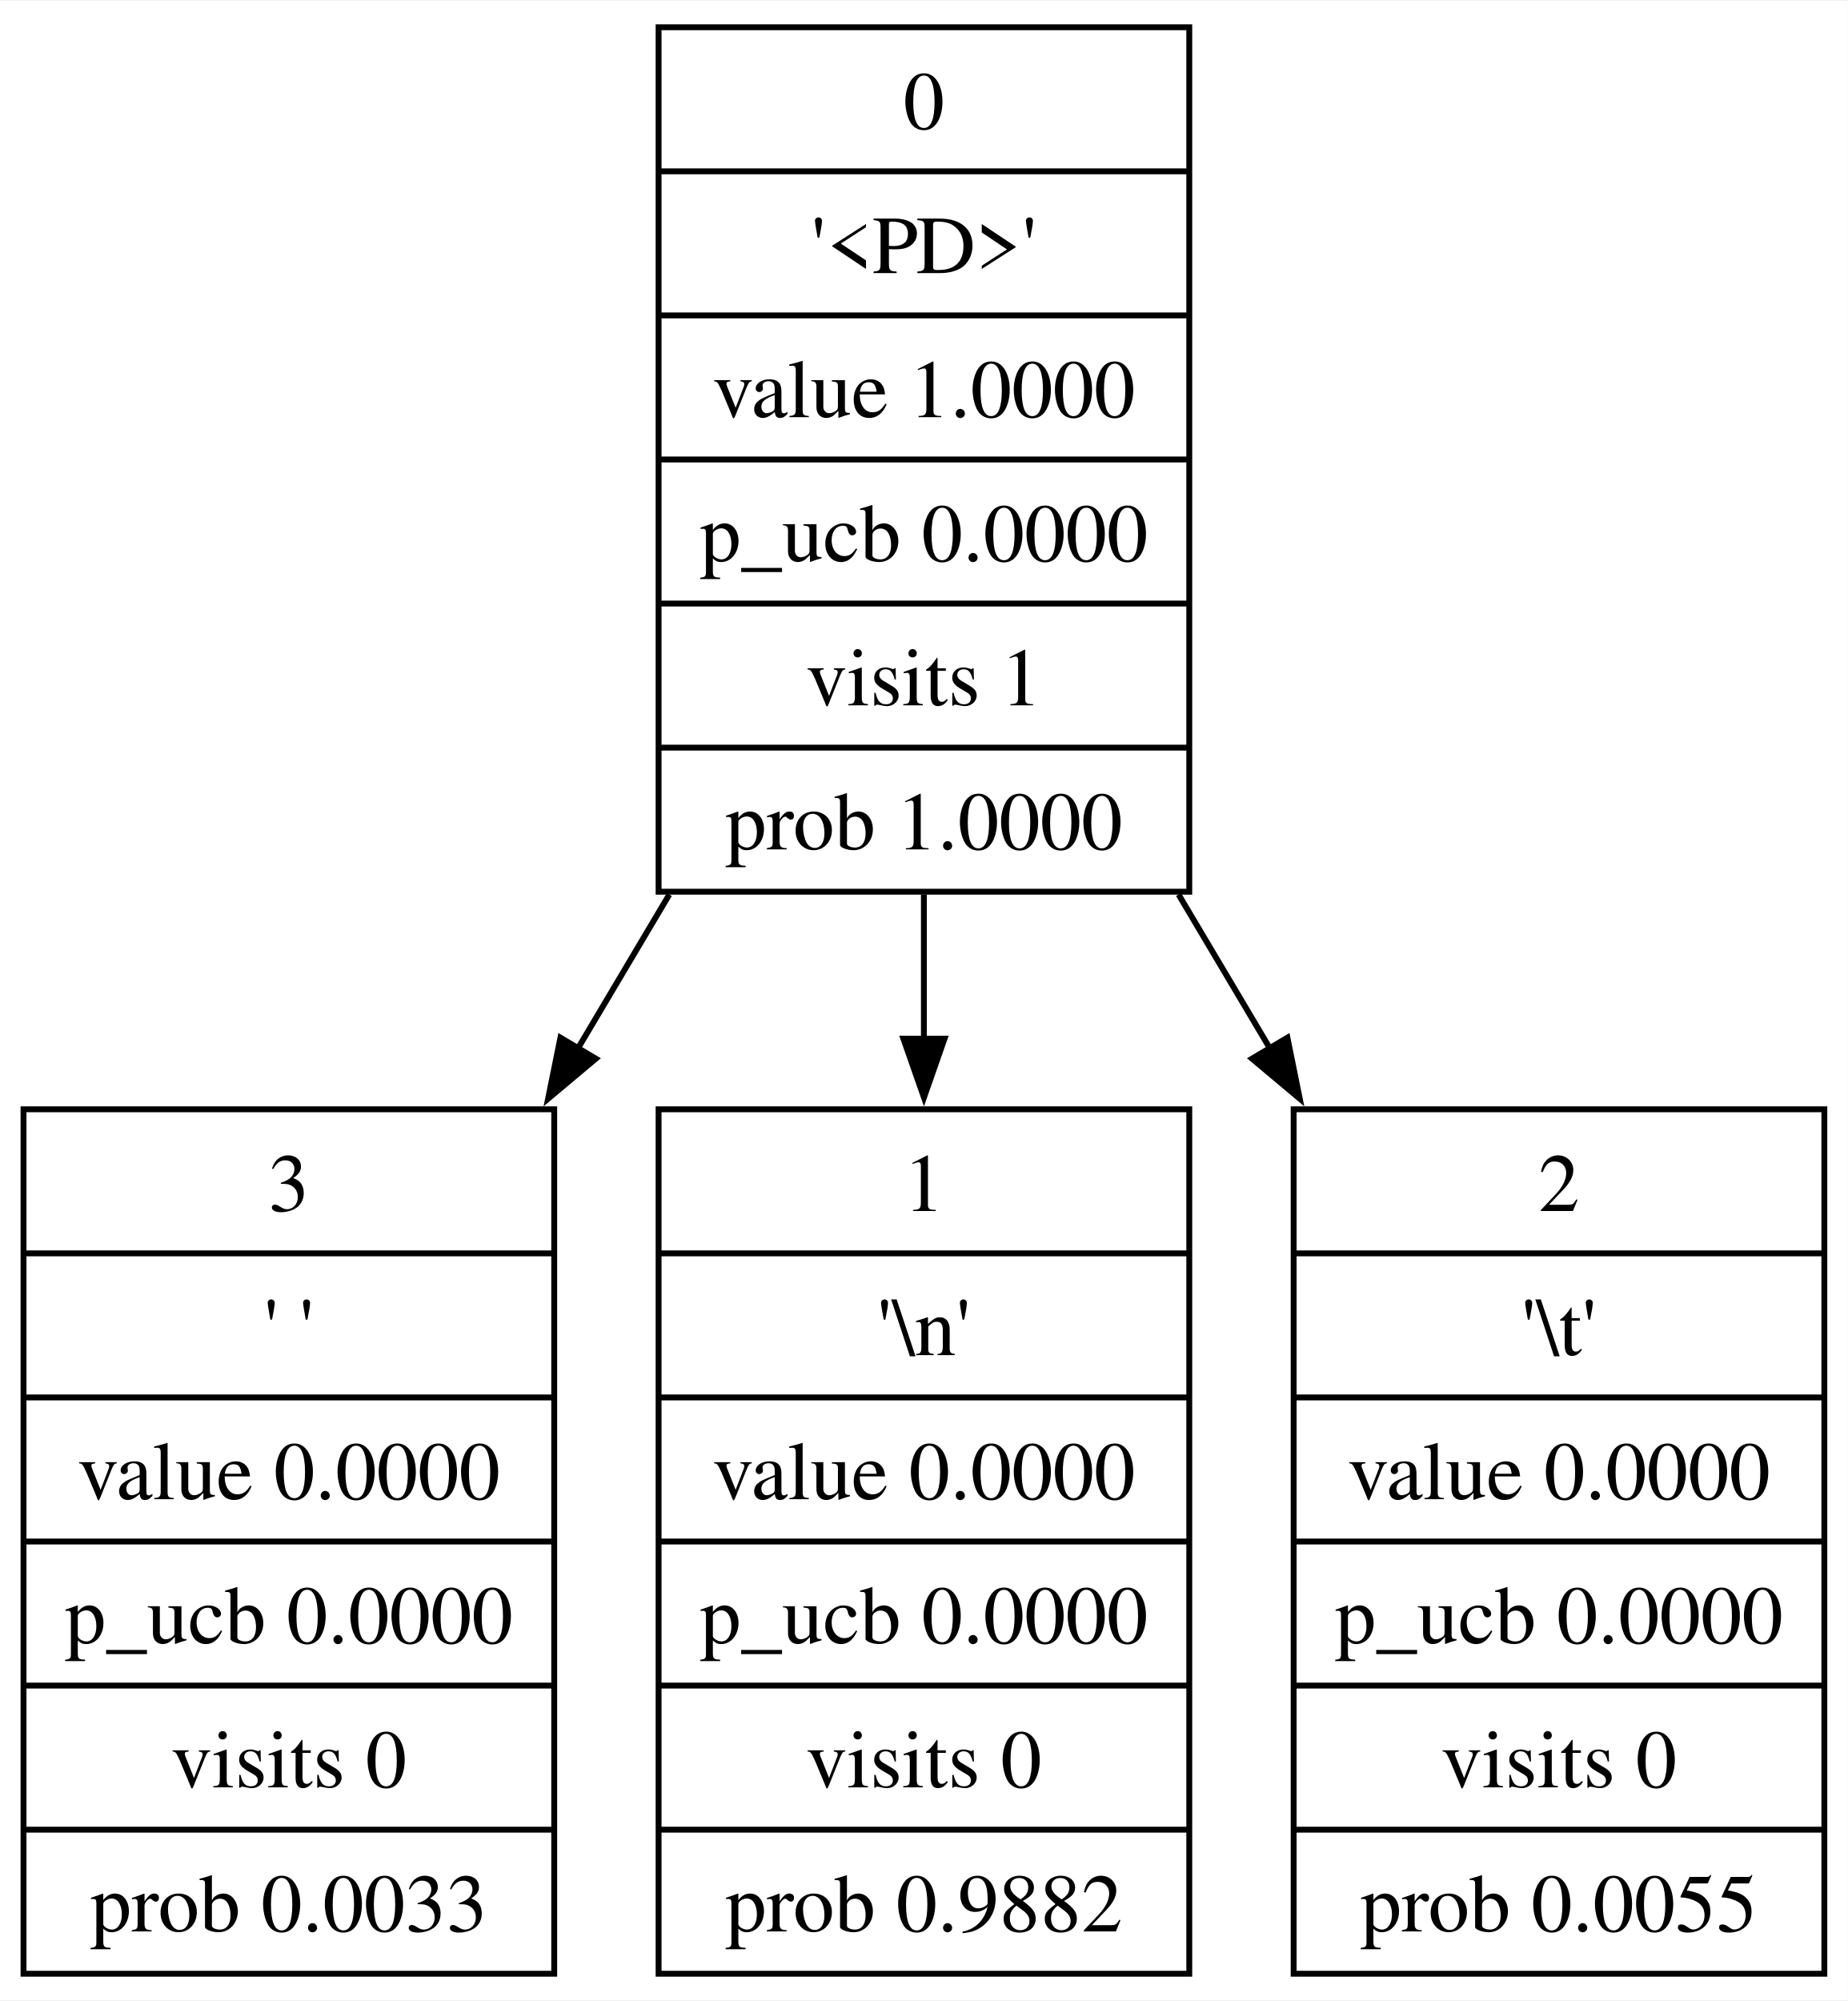
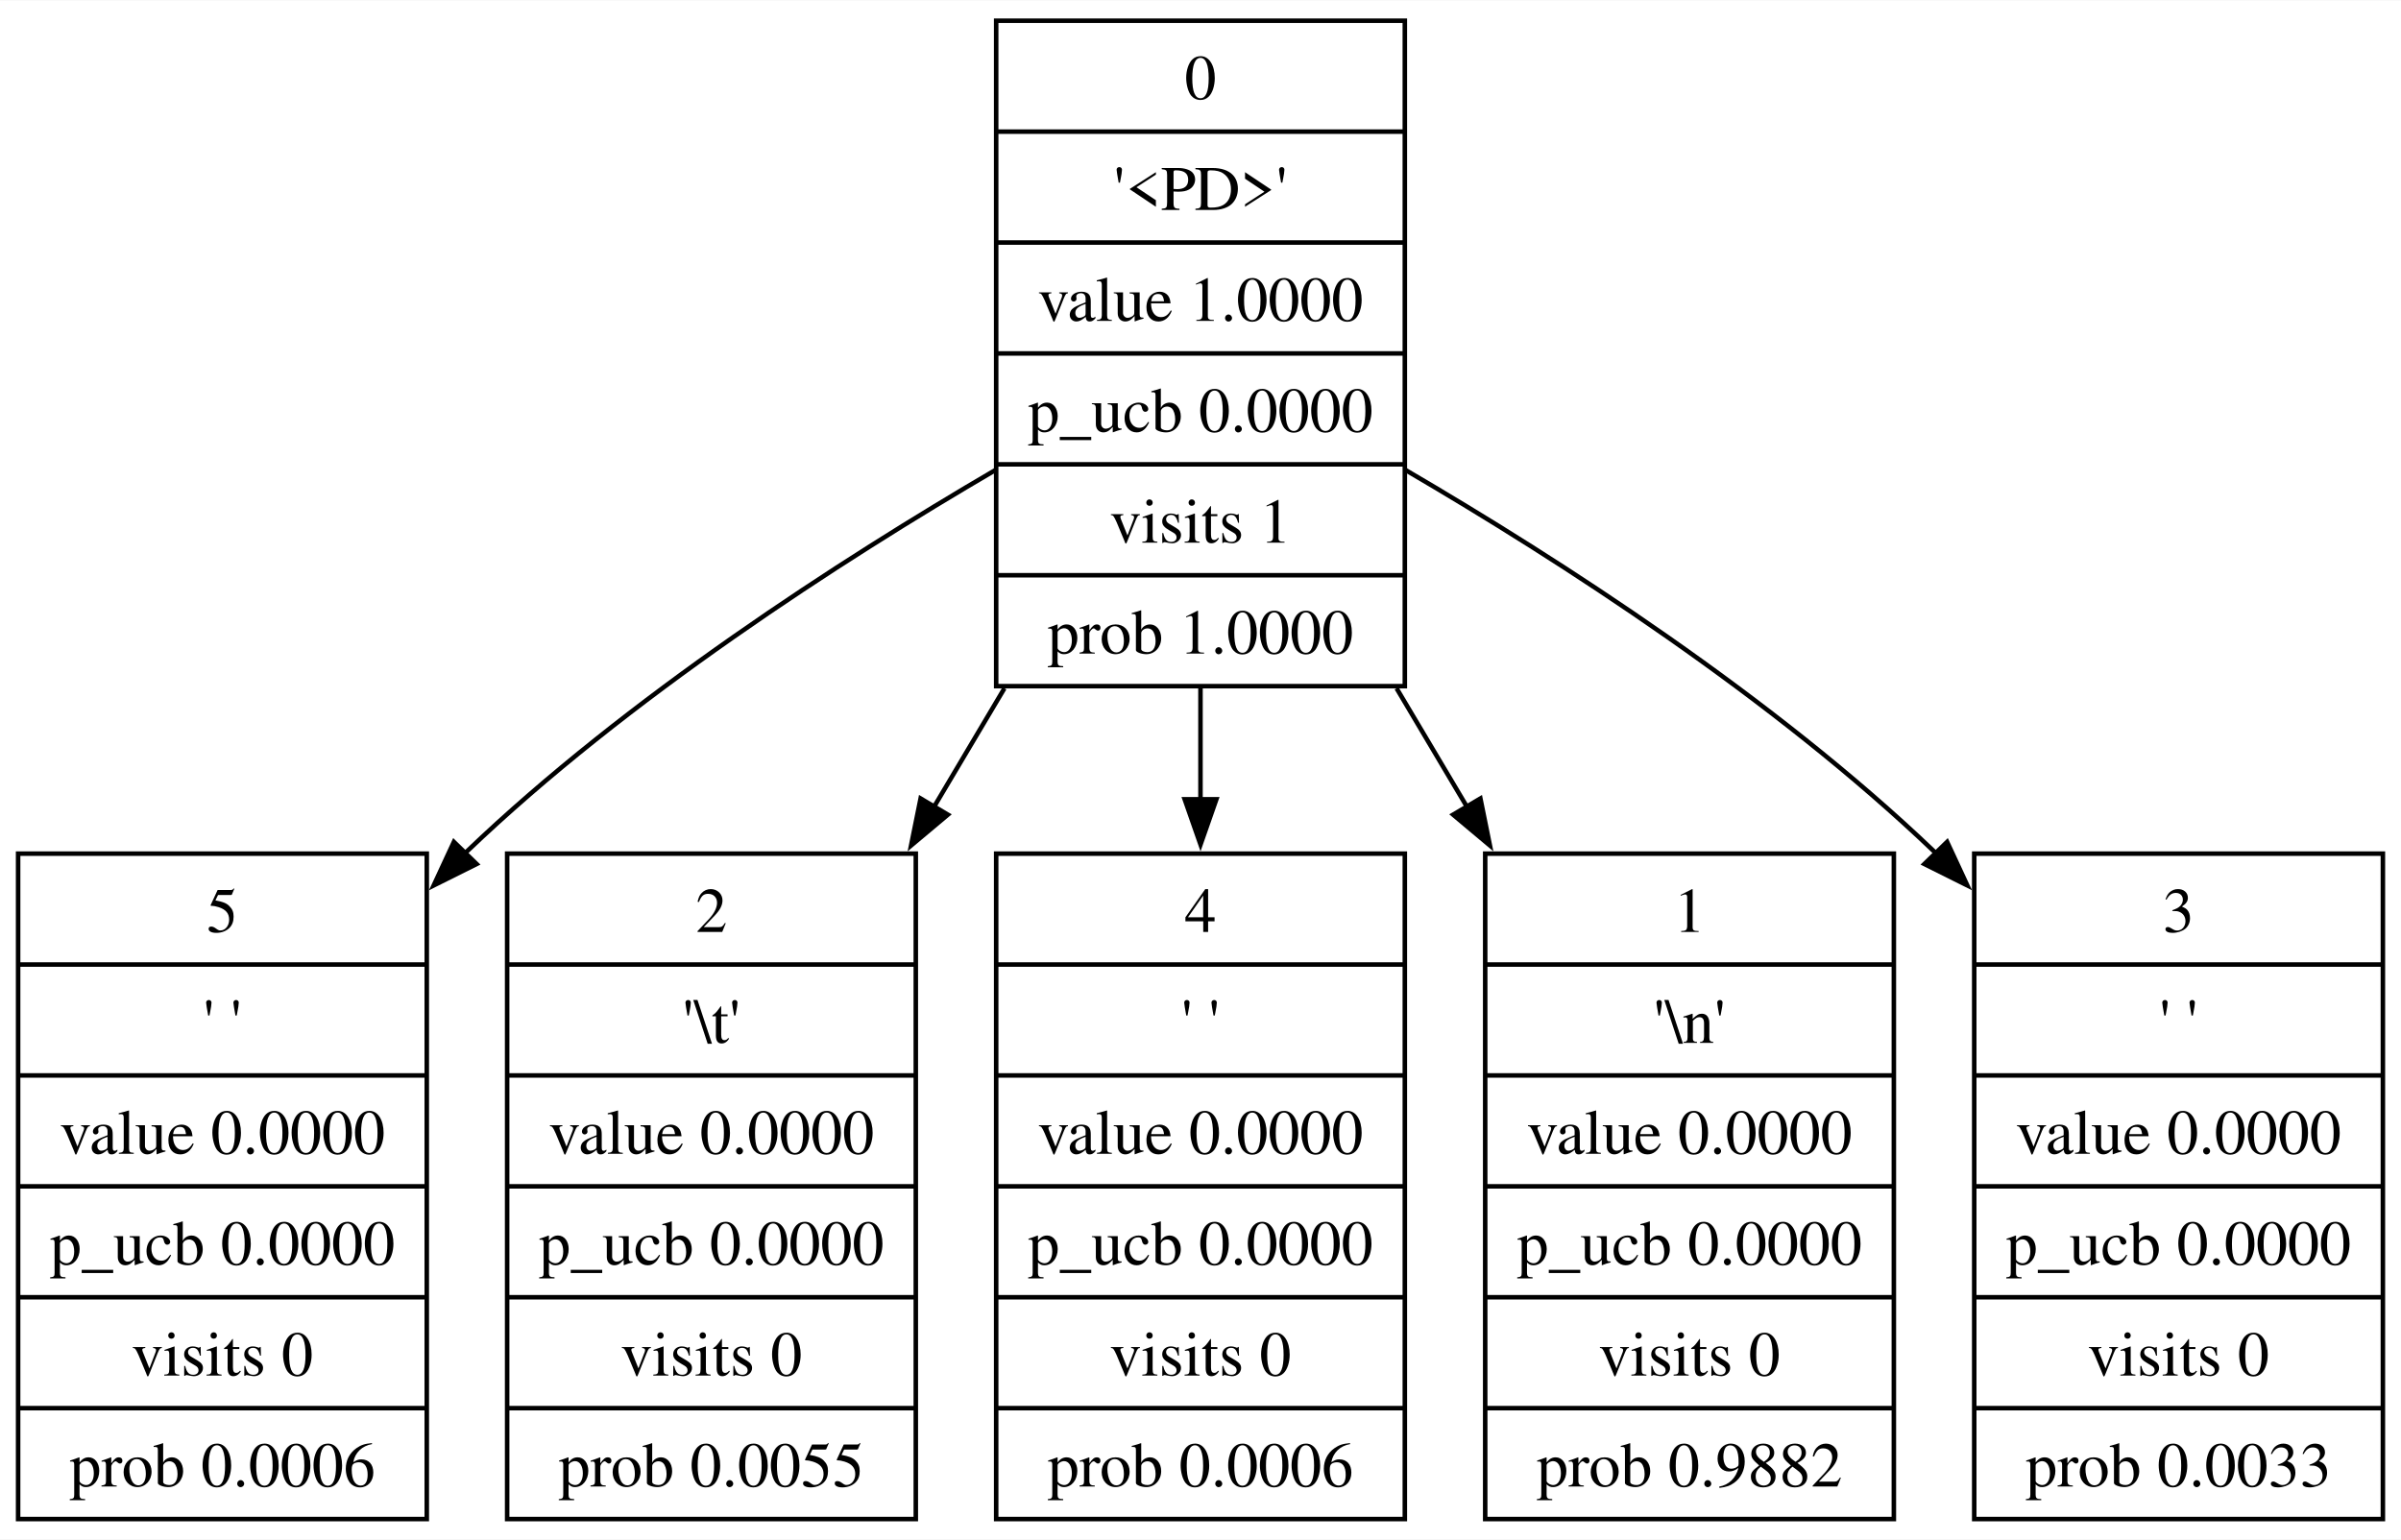
- <svg xmlns="http://www.w3.org/2000/svg" width="314pt" height="340pt" viewBox="0.00 0.00 314.25 340.00">
+ <svg xmlns="http://www.w3.org/2000/svg" width="530pt" height="340pt" viewBox="0.00 0.00 530.25 340.00">
  <g id="graph0" class="graph" transform="scale(1 1) rotate(0) translate(4 336)">
-     <polygon fill="white" stroke="none" points="-4,4 -4,-336 310.25,-336 310.25,4 -4,4" />
+     <polygon fill="white" stroke="none" points="-4,4 -4,-336 526.25,-336 526.25,4 -4,4" />
    <g id="node1" class="node">
      <polygon fill="none" stroke="black" points="0,-0.5 0,-147.5 90.25,-147.5 90.25,-0.5 0,-0.5" />
-       <text text-anchor="middle" x="45.12" y="-130.2" font-family="Times,serif" font-size="14.00">3</text>
+       <text text-anchor="middle" x="45.12" y="-130.2" font-family="Times,serif" font-size="14.00">5</text>
      <polyline fill="none" stroke="black" points="0,-123 90.25,-123" />
      <text text-anchor="middle" x="45.12" y="-105.7" font-family="Times,serif" font-size="14.00">' '</text>
      <polyline fill="none" stroke="black" points="0,-98.5 90.25,-98.5" />
      <text text-anchor="middle" x="45.12" y="-81.2" font-family="Times,serif" font-size="14.00">value 0.0000</text>
      <polyline fill="none" stroke="black" points="0,-74 90.25,-74" />
      <text text-anchor="middle" x="45.12" y="-56.7" font-family="Times,serif" font-size="14.00">p_ucb 0.0000</text>
      <polyline fill="none" stroke="black" points="0,-49.5 90.25,-49.5" />
      <text text-anchor="middle" x="45.12" y="-32.2" font-family="Times,serif" font-size="14.00">visits 0</text>
      <polyline fill="none" stroke="black" points="0,-25 90.25,-25" />
-       <text text-anchor="middle" x="45.12" y="-7.7" font-family="Times,serif" font-size="14.00">prob 0.0033</text>
+       <text text-anchor="middle" x="45.12" y="-7.7" font-family="Times,serif" font-size="14.00">prob 0.0006</text>
    </g>
    <g id="node2" class="node">
-       <polygon fill="none" stroke="black" points="108,-184.5 108,-331.5 198.25,-331.5 198.25,-184.5 108,-184.5" />
-       <text text-anchor="middle" x="153.12" y="-314.2" font-family="Times,serif" font-size="14.00">0</text>
-       <polyline fill="none" stroke="black" points="108,-307 198.25,-307" />
-       <text text-anchor="middle" x="153.12" y="-289.7" font-family="Times,serif" font-size="14.00">'&lt;PD&gt;'</text>
-       <polyline fill="none" stroke="black" points="108,-282.5 198.25,-282.5" />
-       <text text-anchor="middle" x="153.12" y="-265.2" font-family="Times,serif" font-size="14.00">value 1.0000</text>
-       <polyline fill="none" stroke="black" points="108,-258 198.25,-258" />
-       <text text-anchor="middle" x="153.12" y="-240.7" font-family="Times,serif" font-size="14.00">p_ucb 0.0000</text>
-       <polyline fill="none" stroke="black" points="108,-233.5 198.25,-233.5" />
-       <text text-anchor="middle" x="153.12" y="-216.2" font-family="Times,serif" font-size="14.00">visits 1</text>
-       <polyline fill="none" stroke="black" points="108,-209 198.25,-209" />
-       <text text-anchor="middle" x="153.12" y="-191.7" font-family="Times,serif" font-size="14.00">prob 1.0000</text>
+       <polygon fill="none" stroke="black" points="216,-184.5 216,-331.5 306.25,-331.5 306.25,-184.5 216,-184.5" />
+       <text text-anchor="middle" x="261.12" y="-314.2" font-family="Times,serif" font-size="14.00">0</text>
+       <polyline fill="none" stroke="black" points="216,-307 306.25,-307" />
+       <text text-anchor="middle" x="261.12" y="-289.7" font-family="Times,serif" font-size="14.00">'&lt;PD&gt;'</text>
+       <polyline fill="none" stroke="black" points="216,-282.5 306.25,-282.5" />
+       <text text-anchor="middle" x="261.12" y="-265.2" font-family="Times,serif" font-size="14.00">value 1.0000</text>
+       <polyline fill="none" stroke="black" points="216,-258 306.25,-258" />
+       <text text-anchor="middle" x="261.12" y="-240.7" font-family="Times,serif" font-size="14.00">p_ucb 0.0000</text>
+       <polyline fill="none" stroke="black" points="216,-233.5 306.25,-233.5" />
+       <text text-anchor="middle" x="261.12" y="-216.2" font-family="Times,serif" font-size="14.00">visits 1</text>
+       <polyline fill="none" stroke="black" points="216,-209 306.25,-209" />
+       <text text-anchor="middle" x="261.12" y="-191.7" font-family="Times,serif" font-size="14.00">prob 1.0000</text>
    </g>
-     <g id="edge3" class="edge">
-       <path fill="none" stroke="black" d="M109.82,-184.02C104.7,-175.4 99.45,-166.55 94.26,-157.81" />
-       <polygon fill="black" stroke="black" points="97.33,-156.11 89.21,-149.3 91.31,-159.68 97.33,-156.11" />
+     <g id="edge5" class="edge">
+       <path fill="none" stroke="black" d="M215.85,-232.25C181.58,-212.22 134.53,-181.86 99.12,-148 98.95,-147.83 98.77,-147.66 98.59,-147.49" />
+       <polygon fill="black" stroke="black" points="101.26,-145.21 91.78,-140.48 96.24,-150.09 101.26,-145.21" />
    </g>
    <g id="node3" class="node">
      <polygon fill="none" stroke="black" points="108,-0.5 108,-147.5 198.25,-147.5 198.25,-0.5 108,-0.5" />
-       <text text-anchor="middle" x="153.12" y="-130.2" font-family="Times,serif" font-size="14.00">1</text>
+       <text text-anchor="middle" x="153.12" y="-130.2" font-family="Times,serif" font-size="14.00">2</text>
      <polyline fill="none" stroke="black" points="108,-123 198.25,-123" />
-       <text text-anchor="middle" x="153.12" y="-105.7" font-family="Times,serif" font-size="14.00">'\n'</text>
+       <text text-anchor="middle" x="153.12" y="-105.7" font-family="Times,serif" font-size="14.00">'\t'</text>
      <polyline fill="none" stroke="black" points="108,-98.5 198.25,-98.5" />
      <text text-anchor="middle" x="153.12" y="-81.2" font-family="Times,serif" font-size="14.00">value 0.0000</text>
      <polyline fill="none" stroke="black" points="108,-74 198.25,-74" />
      <text text-anchor="middle" x="153.12" y="-56.7" font-family="Times,serif" font-size="14.00">p_ucb 0.0000</text>
      <polyline fill="none" stroke="black" points="108,-49.5 198.25,-49.5" />
      <text text-anchor="middle" x="153.12" y="-32.2" font-family="Times,serif" font-size="14.00">visits 0</text>
      <polyline fill="none" stroke="black" points="108,-25 198.25,-25" />
-       <text text-anchor="middle" x="153.12" y="-7.7" font-family="Times,serif" font-size="14.00">prob 0.9882</text>
+       <text text-anchor="middle" x="153.12" y="-7.7" font-family="Times,serif" font-size="14.00">prob 0.0055</text>
    </g>
    <g id="edge1" class="edge">
-       <path fill="none" stroke="black" d="M153.12,-184.02C153.12,-175.96 153.12,-167.69 153.12,-159.5" />
-       <polygon fill="black" stroke="black" points="156.63,-159.51 153.13,-149.51 149.63,-159.51 156.63,-159.51" />
+       <path fill="none" stroke="black" d="M217.82,-184.02C212.7,-175.4 207.45,-166.55 202.26,-157.81" />
+       <polygon fill="black" stroke="black" points="205.33,-156.11 197.21,-149.3 199.31,-159.68 205.33,-156.11" />
    </g>
    <g id="node4" class="node">
      <polygon fill="none" stroke="black" points="216,-0.5 216,-147.5 306.25,-147.5 306.25,-0.5 216,-0.5" />
-       <text text-anchor="middle" x="261.12" y="-130.2" font-family="Times,serif" font-size="14.00">2</text>
+       <text text-anchor="middle" x="261.12" y="-130.2" font-family="Times,serif" font-size="14.00">4</text>
      <polyline fill="none" stroke="black" points="216,-123 306.25,-123" />
-       <text text-anchor="middle" x="261.12" y="-105.7" font-family="Times,serif" font-size="14.00">'\t'</text>
+       <text text-anchor="middle" x="261.12" y="-105.7" font-family="Times,serif" font-size="14.00">' '</text>
      <polyline fill="none" stroke="black" points="216,-98.5 306.25,-98.5" />
      <text text-anchor="middle" x="261.12" y="-81.2" font-family="Times,serif" font-size="14.00">value 0.0000</text>
      <polyline fill="none" stroke="black" points="216,-74 306.25,-74" />
      <text text-anchor="middle" x="261.12" y="-56.7" font-family="Times,serif" font-size="14.00">p_ucb 0.0000</text>
      <polyline fill="none" stroke="black" points="216,-49.5 306.25,-49.5" />
      <text text-anchor="middle" x="261.12" y="-32.2" font-family="Times,serif" font-size="14.00">visits 0</text>
      <polyline fill="none" stroke="black" points="216,-25 306.25,-25" />
-       <text text-anchor="middle" x="261.12" y="-7.7" font-family="Times,serif" font-size="14.00">prob 0.0055</text>
+       <text text-anchor="middle" x="261.12" y="-7.7" font-family="Times,serif" font-size="14.00">prob 0.0006</text>
+     </g>
+     <g id="edge4" class="edge">
+       <path fill="none" stroke="black" d="M261.12,-184.02C261.12,-175.96 261.12,-167.69 261.12,-159.5" />
+       <polygon fill="black" stroke="black" points="264.63,-159.51 261.13,-149.51 257.63,-159.51 264.63,-159.51" />
+     </g>
+     <g id="node5" class="node">
+       <polygon fill="none" stroke="black" points="324,-0.5 324,-147.5 414.25,-147.5 414.25,-0.5 324,-0.5" />
+       <text text-anchor="middle" x="369.12" y="-130.2" font-family="Times,serif" font-size="14.00">1</text>
+       <polyline fill="none" stroke="black" points="324,-123 414.25,-123" />
+       <text text-anchor="middle" x="369.12" y="-105.7" font-family="Times,serif" font-size="14.00">'\n'</text>
+       <polyline fill="none" stroke="black" points="324,-98.5 414.25,-98.5" />
+       <text text-anchor="middle" x="369.12" y="-81.2" font-family="Times,serif" font-size="14.00">value 0.0000</text>
+       <polyline fill="none" stroke="black" points="324,-74 414.25,-74" />
+       <text text-anchor="middle" x="369.12" y="-56.7" font-family="Times,serif" font-size="14.00">p_ucb 0.0000</text>
+       <polyline fill="none" stroke="black" points="324,-49.5 414.25,-49.5" />
+       <text text-anchor="middle" x="369.12" y="-32.2" font-family="Times,serif" font-size="14.00">visits 0</text>
+       <polyline fill="none" stroke="black" points="324,-25 414.25,-25" />
+       <text text-anchor="middle" x="369.12" y="-7.7" font-family="Times,serif" font-size="14.00">prob 0.9882</text>
+     </g>
+     <g id="edge3" class="edge">
+       <path fill="none" stroke="black" d="M304.43,-184.02C309.55,-175.4 314.8,-166.55 319.99,-157.81" />
+       <polygon fill="black" stroke="black" points="322.94,-159.68 325.04,-149.3 316.92,-156.11 322.94,-159.68" />
+     </g>
+     <g id="node6" class="node">
+       <polygon fill="none" stroke="black" points="432,-0.5 432,-147.5 522.25,-147.5 522.25,-0.5 432,-0.5" />
+       <text text-anchor="middle" x="477.12" y="-130.2" font-family="Times,serif" font-size="14.00">3</text>
+       <polyline fill="none" stroke="black" points="432,-123 522.25,-123" />
+       <text text-anchor="middle" x="477.12" y="-105.7" font-family="Times,serif" font-size="14.00">' '</text>
+       <polyline fill="none" stroke="black" points="432,-98.5 522.25,-98.5" />
+       <text text-anchor="middle" x="477.12" y="-81.2" font-family="Times,serif" font-size="14.00">value 0.0000</text>
+       <polyline fill="none" stroke="black" points="432,-74 522.25,-74" />
+       <text text-anchor="middle" x="477.12" y="-56.7" font-family="Times,serif" font-size="14.00">p_ucb 0.0000</text>
+       <polyline fill="none" stroke="black" points="432,-49.5 522.25,-49.5" />
+       <text text-anchor="middle" x="477.12" y="-32.2" font-family="Times,serif" font-size="14.00">visits 0</text>
+       <polyline fill="none" stroke="black" points="432,-25 522.25,-25" />
+       <text text-anchor="middle" x="477.12" y="-7.7" font-family="Times,serif" font-size="14.00">prob 0.0033</text>
    </g>
    <g id="edge2" class="edge">
-       <path fill="none" stroke="black" d="M196.43,-184.02C201.55,-175.4 206.8,-166.55 211.99,-157.81" />
-       <polygon fill="black" stroke="black" points="214.94,-159.68 217.04,-149.3 208.92,-156.11 214.94,-159.68" />
+       <path fill="none" stroke="black" d="M306.4,-232.25C340.67,-212.22 387.72,-181.86 423.12,-148 423.3,-147.83 423.48,-147.66 423.66,-147.49" />
+       <polygon fill="black" stroke="black" points="426.01,-150.09 430.47,-140.48 420.99,-145.21 426.01,-150.09" />
    </g>
  </g>
</svg>
